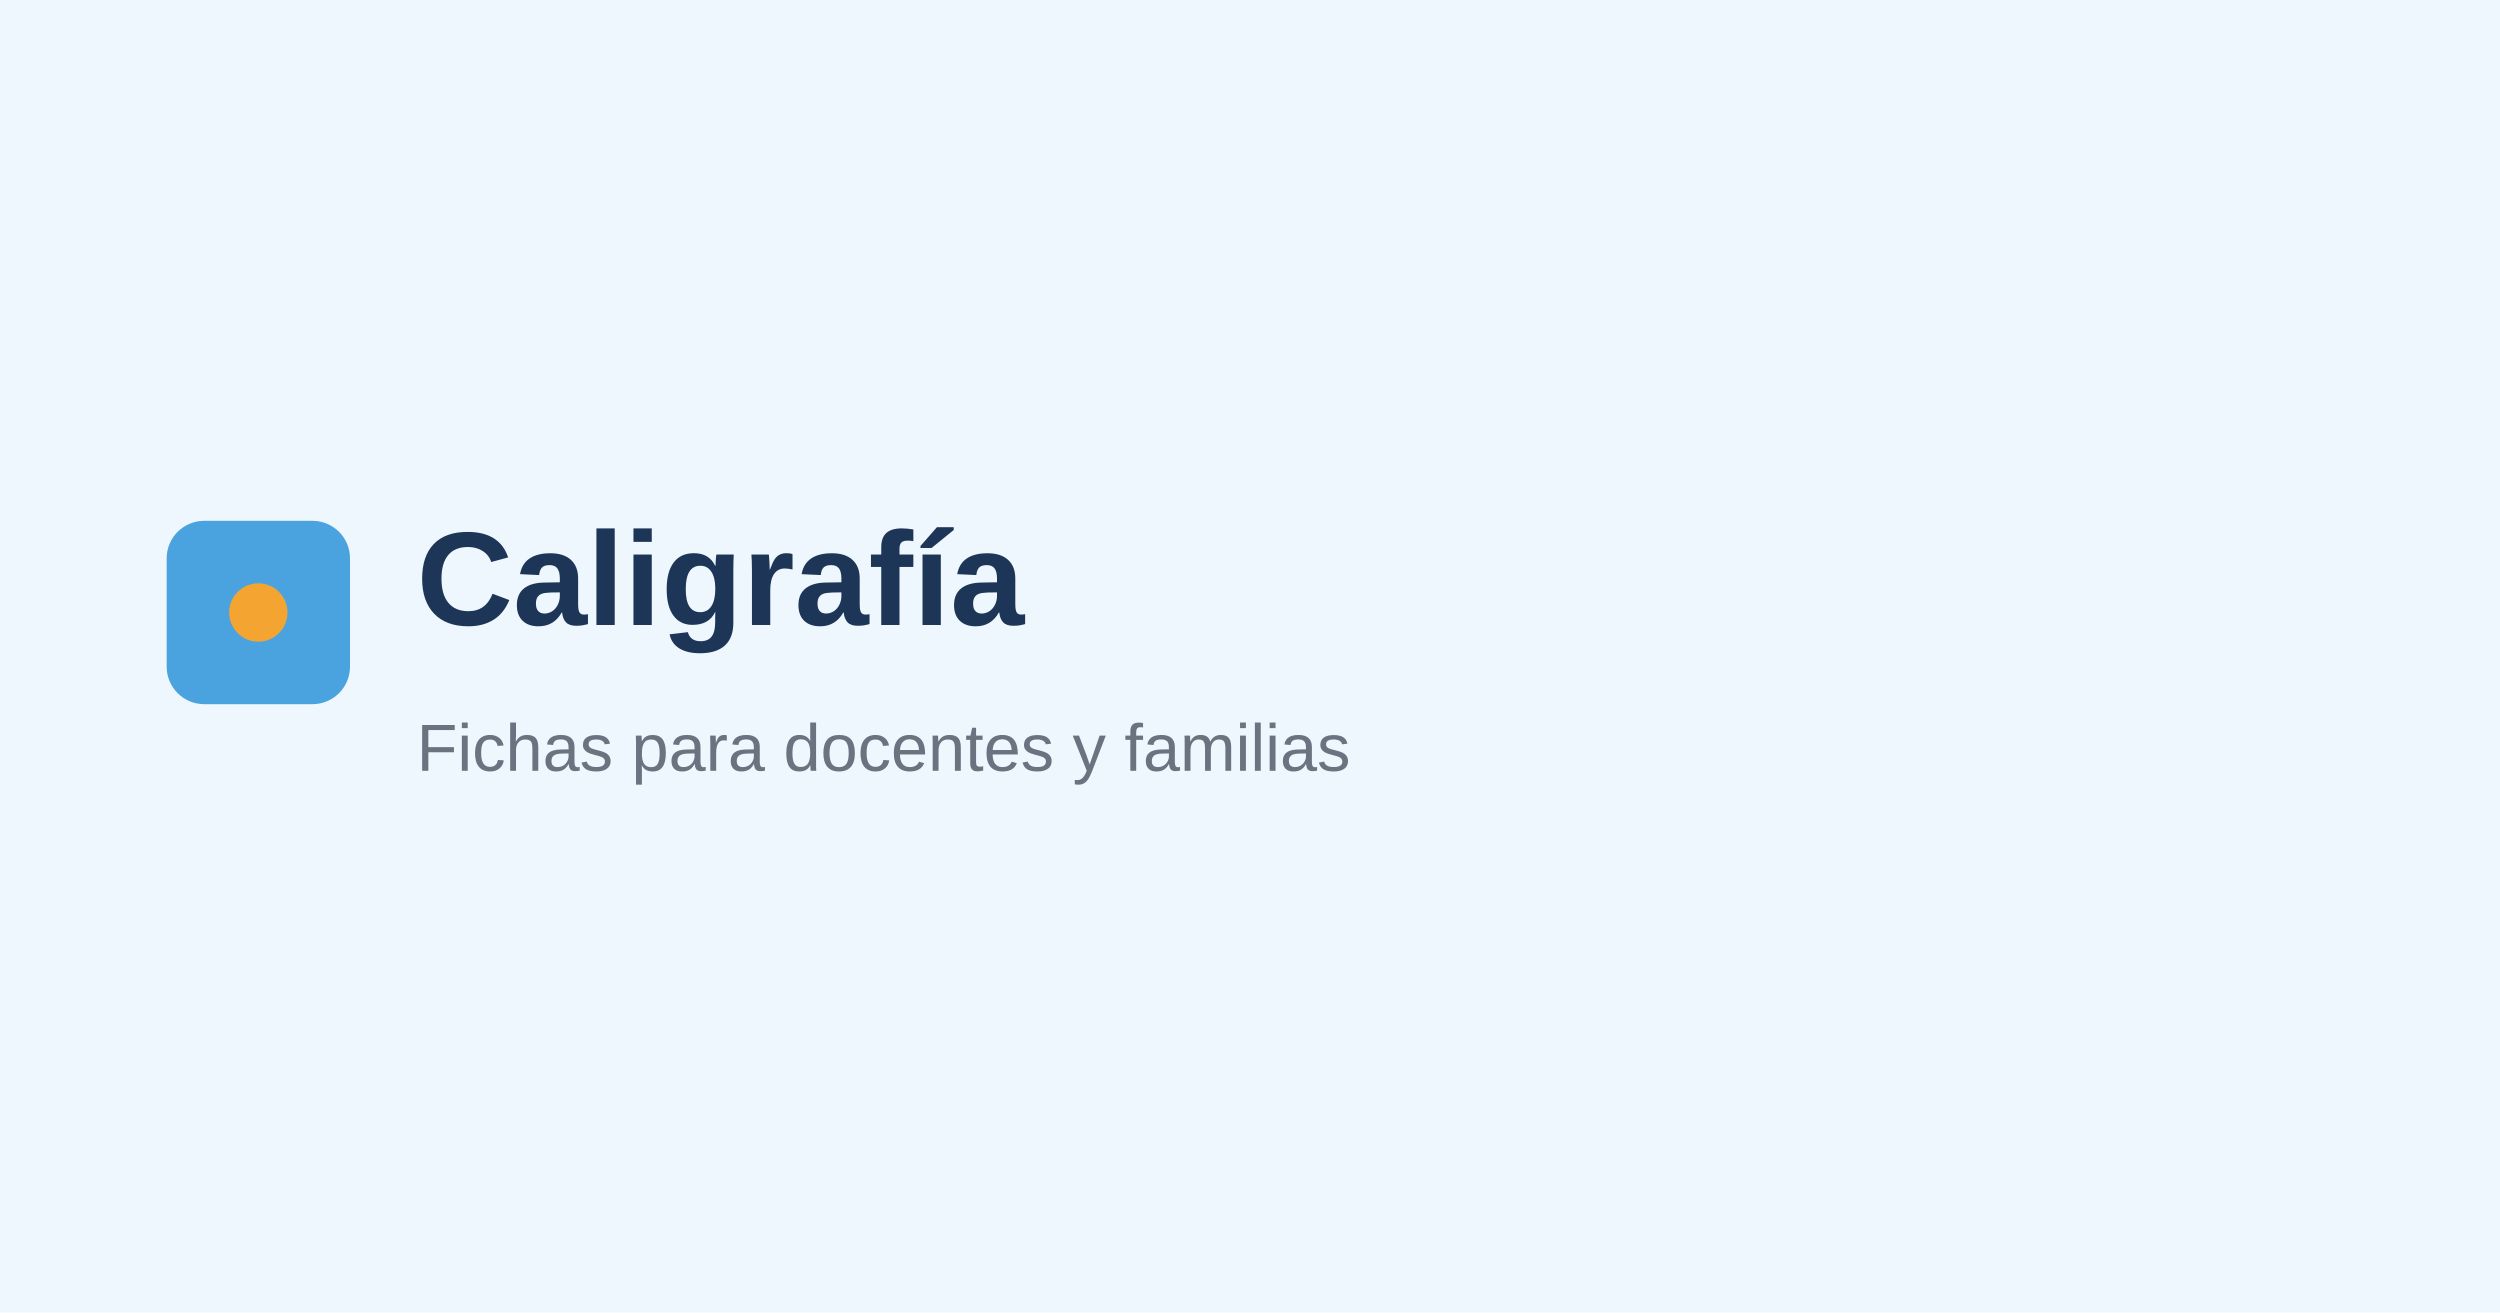
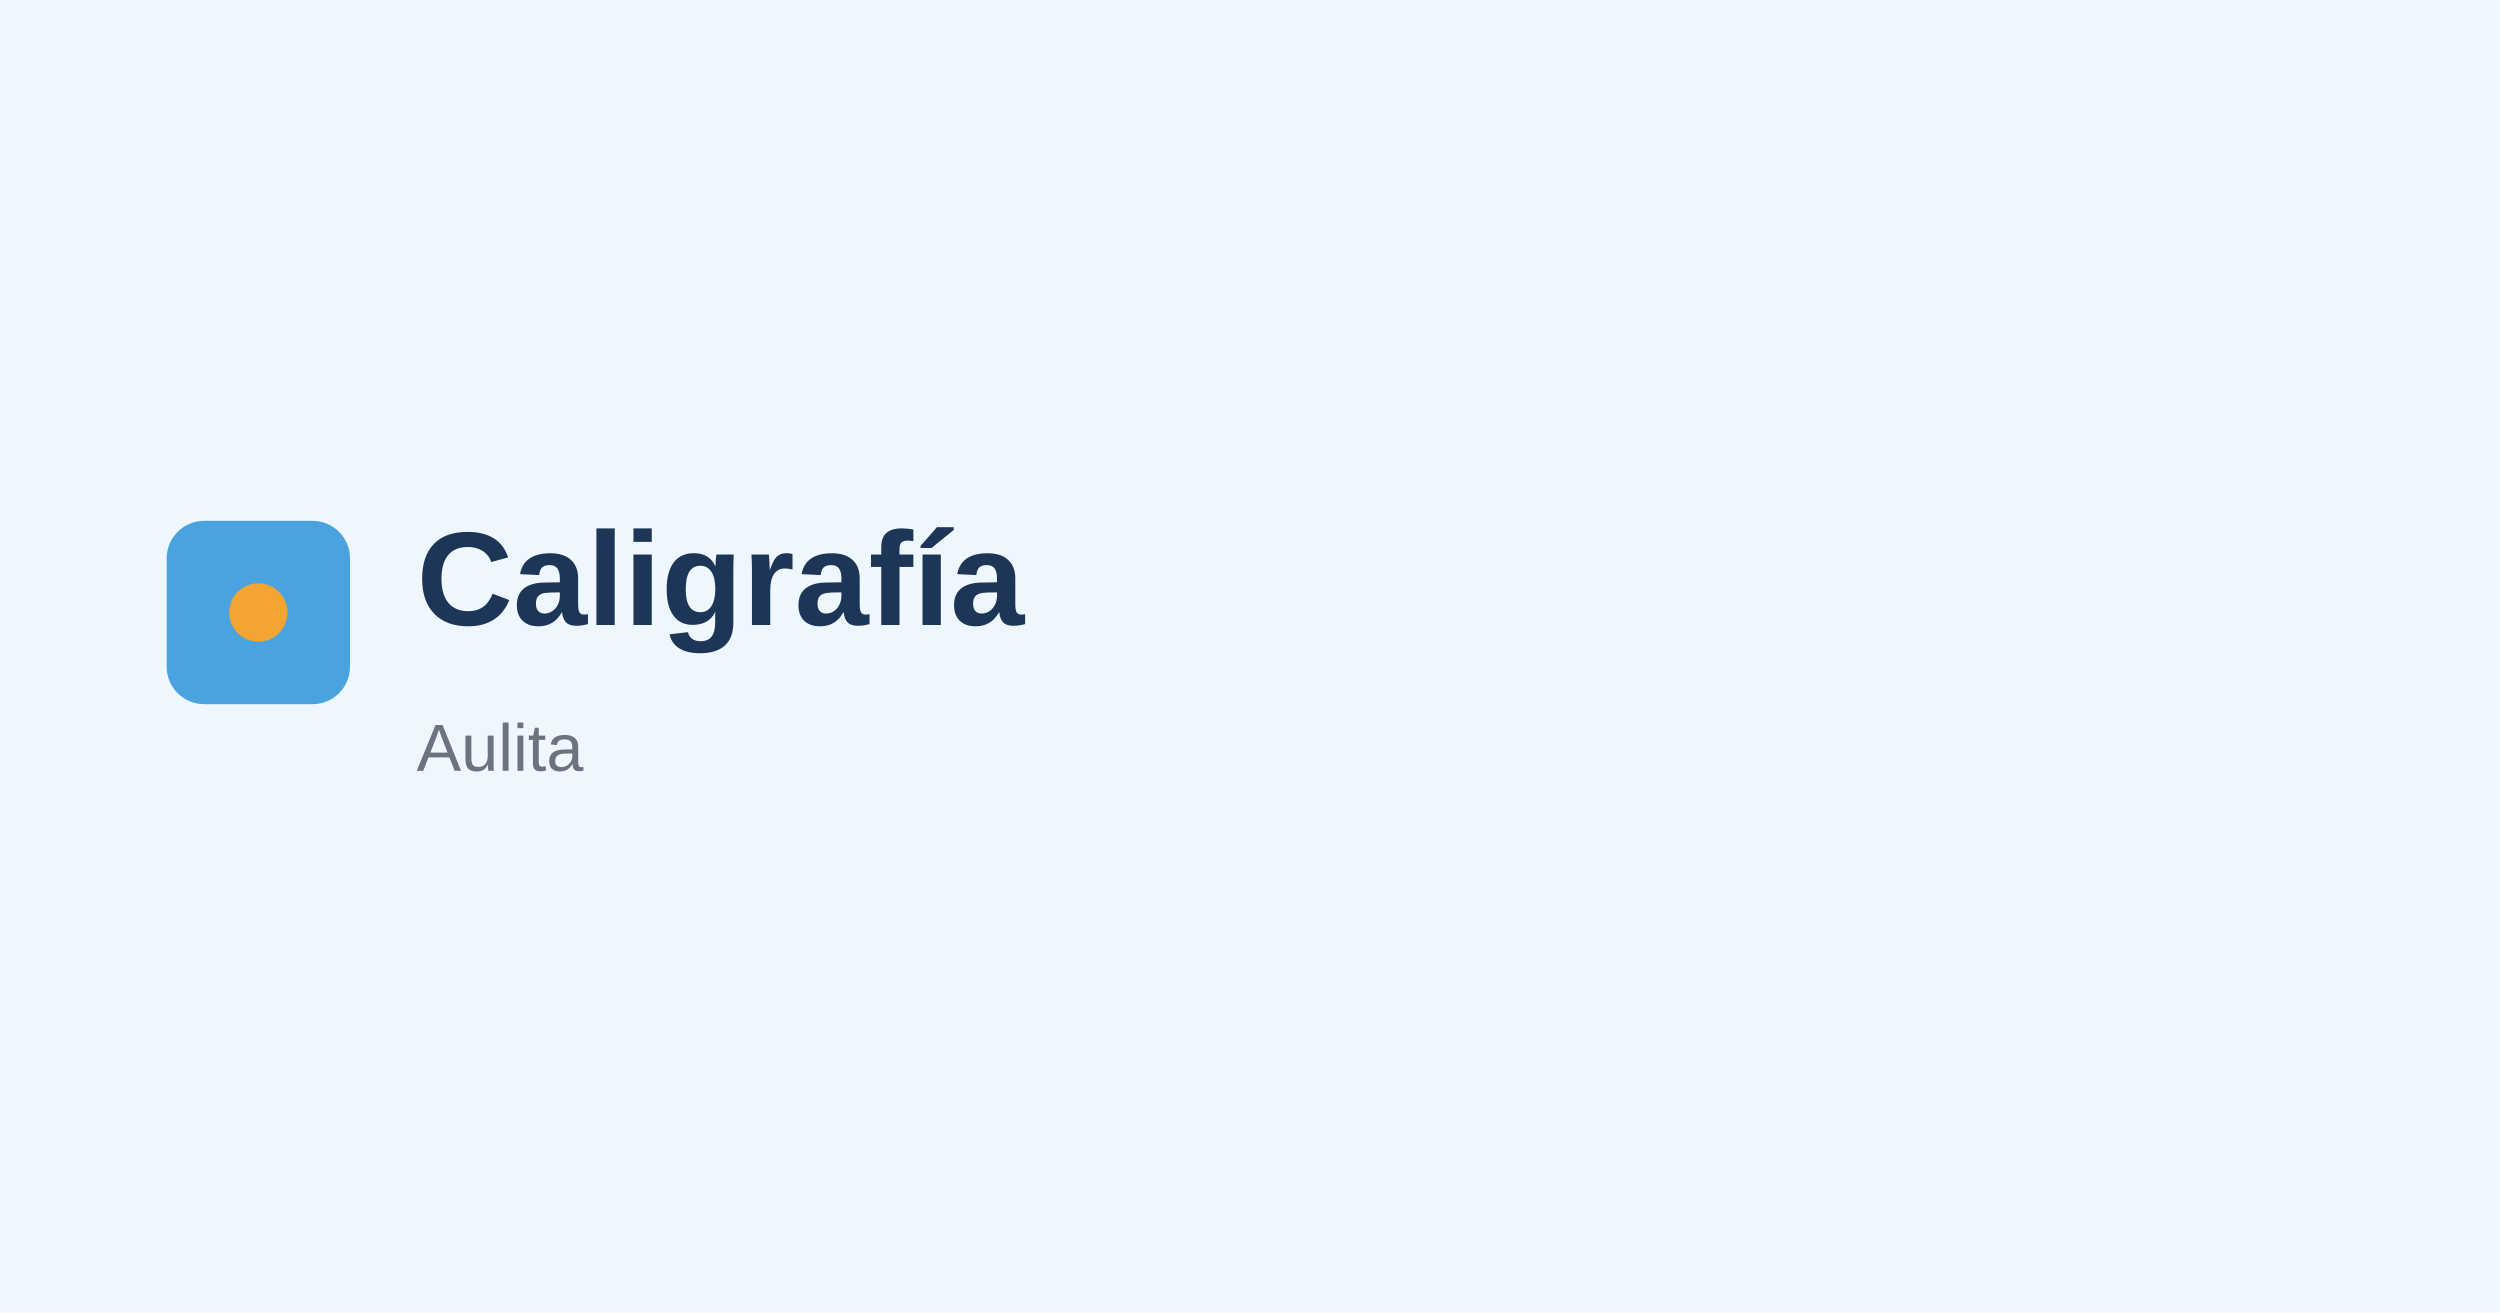
<svg xmlns="http://www.w3.org/2000/svg" width="1200" height="630" viewBox="0 0 1200 630">
  <rect width="1200" height="630" fill="#eef7fd" />
  <rect x="80" y="250" width="88" height="88" rx="18" fill="#4aa3df" />
  <circle cx="124" cy="294" r="14" fill="#f4a531" />
  <text x="200" y="300" font-family="Arial, sans-serif" font-size="64" font-weight="700" fill="#1d3557">Caligrafía</text>
-   <text x="200" y="370" font-family="Arial, sans-serif" font-size="32" fill="#6b7280">Fichas para docentes y familias</text>
+   <text x="200" y="370" font-family="Arial, sans-serif" font-size="32" fill="#6b7280">Aulita</text>
</svg>
